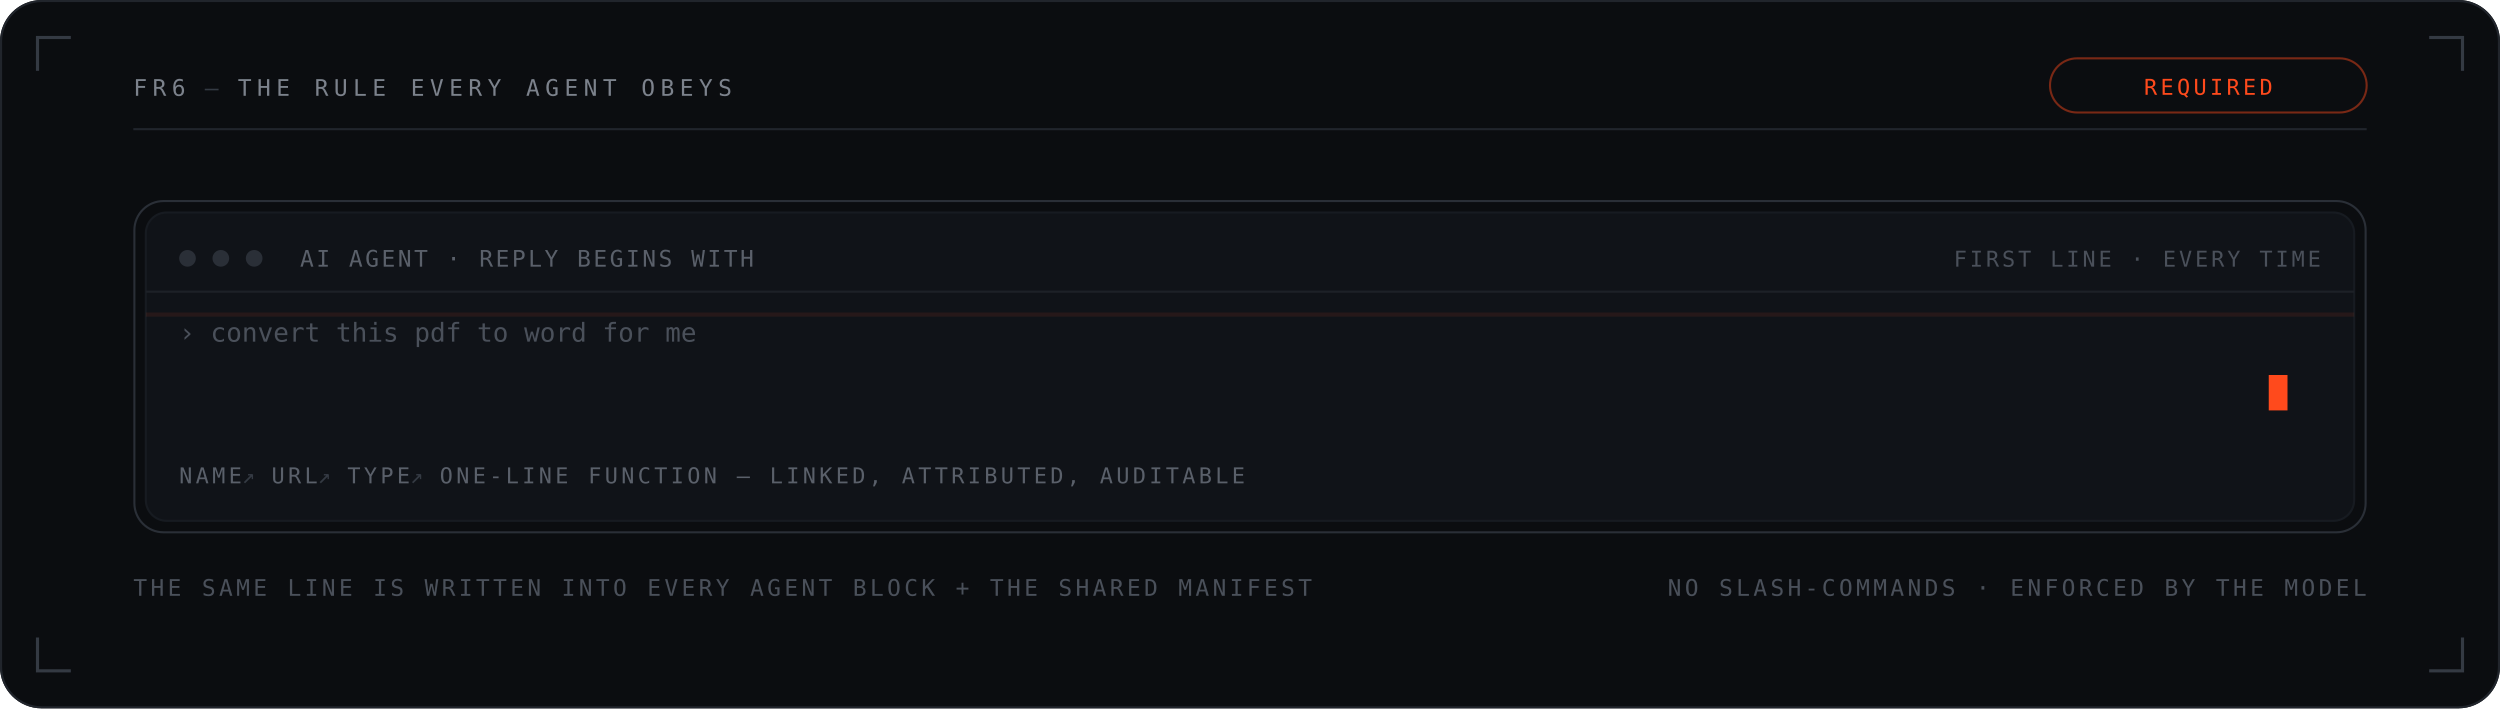
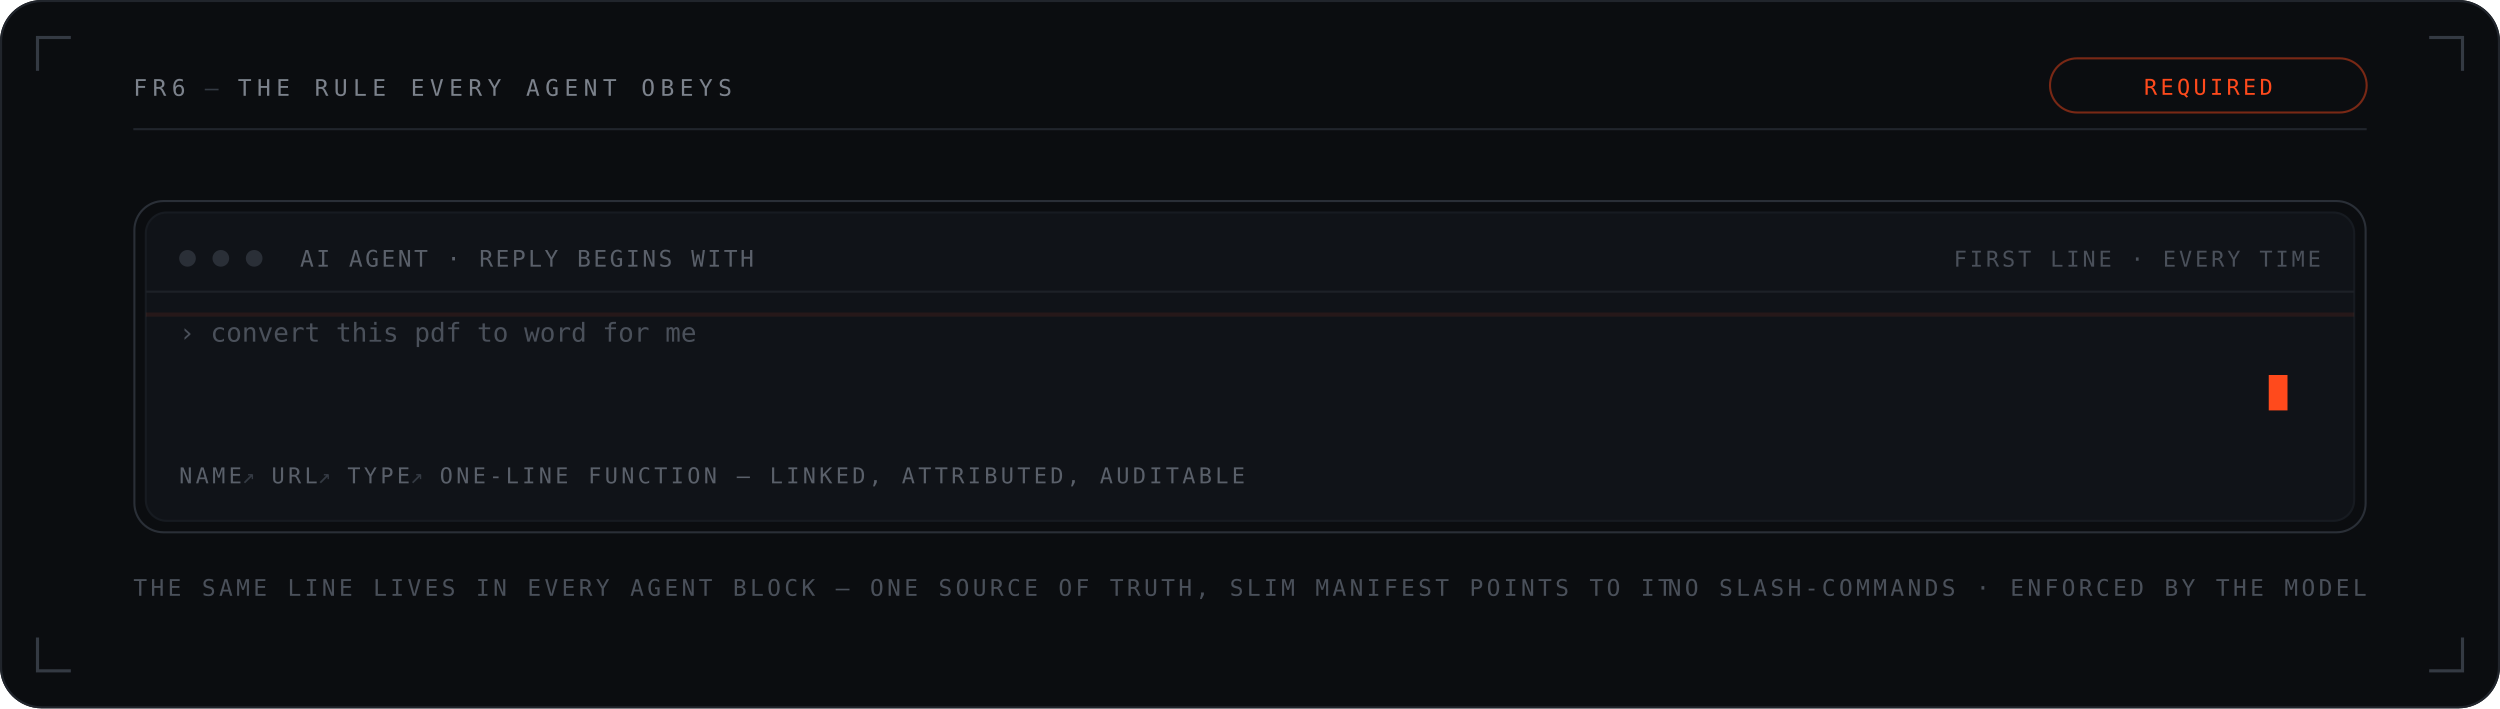
<svg xmlns="http://www.w3.org/2000/svg" viewBox="0 0 1200 340" role="img" aria-label="aio disclosure card: every agent reply starts with the [aio] Using name-url-type-function link line — required first line, every time">
  <defs>
    <clipPath id="typeClip">
      <rect x="84" y="168" width="0" height="30">
        <animate attributeName="width" values="0;1000" dur="3.4s" begin="1.1s" fill="freeze" calcMode="spline" keySplines="0.4 0 0.2 1" />
      </rect>
    </clipPath>
    <style>
      .sans{font-family:ui-sans-serif,system-ui,"Segoe UI",sans-serif}
      .mono{font-family:ui-monospace,"Cascadia Mono","SF Mono",Consolas,monospace}
      .eyebrow{font-size:11px;letter-spacing:2.6px;fill:#7C828C}
      .bezel{fill:none;stroke:#2A2F37;stroke-width:1}
      .core{fill:#101318;stroke:#171B21;stroke-width:1}
      @keyframes fadeIn{from{opacity:0}to{opacity:1}}
      @keyframes rise{from{opacity:0;transform:translateY(14px)}to{opacity:1;transform:none}}
      .fd{animation:fadeIn .8s cubic-bezier(.32,.72,0,1) both}
      .rv{transform-box:fill-box;transform-origin:0 50%;animation:rise .8s cubic-bezier(.32,.72,0,1) both}
      @media (prefers-reduced-motion:reduce){.fd,.rv{animation:none}}
    </style>
  </defs>
  <rect width="1200" height="340" rx="20" fill="#0B0D10" />
  <rect x="0.5" y="0.5" width="1199" height="339" rx="19.5" fill="none" stroke="#21252C" />
  <g stroke="#343A43" stroke-width="1.5" fill="none" class="fd" style="animation-delay:1s">
    <path d="M18 34 V18 H34" />
    <path d="M1166 18 H1182 V34" />
    <path d="M1182 306 V322 H1166" />
    <path d="M34 322 H18 V306" />
  </g>
  <text x="64" y="46" class="mono eyebrow">FR6 <tspan fill="#343A43">—</tspan> THE RULE EVERY AGENT OBEYS</text>
  <g class="fd" style="animation-delay:.6s">
    <rect x="984" y="28" width="152" height="26" rx="13" fill="none" stroke="#FF4A1C" stroke-opacity="0.45">
      <animate attributeName="stroke-opacity" values="0.45;0.15;0.45" dur="3.2s" repeatCount="indefinite" />
    </rect>
    <text x="1060" y="45.5" text-anchor="middle" class="mono" font-size="10.5" letter-spacing="1.6" fill="#FF4A1C">REQUIRED</text>
  </g>
  <line x1="64" y1="62" x2="1136" y2="62" stroke="#21252C" class="fd" style="animation-delay:.15s" />
  <g class="rv" style="animation-delay:.3s">
    <rect class="bezel" x="64.5" y="96.5" width="1071" height="159" rx="14" />
    <rect class="core" x="70" y="102" width="1060" height="148" rx="10" />
    <circle cx="90" cy="124" r="4" fill="#2A2F37" />
    <circle cx="106" cy="124" r="4" fill="#2A2F37" />
    <circle cx="122" cy="124" r="4" fill="#2A2F37" />
    <text x="144" y="128" class="mono" font-size="11" letter-spacing="1.2" fill="#5A606A">AI AGENT · REPLY BEGINS WITH</text>
    <text x="1114" y="128" text-anchor="end" class="mono" font-size="10.5" letter-spacing="1.4" fill="#4A505A">FIRST LINE · EVERY TIME</text>
    <line x1="70" y1="140" x2="1130" y2="140" stroke="#1D2127" />
    <text x="86" y="164" class="mono" font-size="12.5" fill="#4A505A">› convert this pdf to word for me</text>
    <g clip-path="url(#typeClip)">
      <text x="86" y="194" class="mono" font-size="13.5" fill="#EDEBE6">[aio] Using <tspan fill="#FF4A1C" font-weight="700">[Stirling-PDF](https://github.com/Stirling-Tools/Stirling-PDF)</tspan> (repo) — HTML/CSS/JS to PDF converter</text>
    </g>
    <rect x="1089" y="180" width="9" height="17" fill="#FF4A1C">
      <animate attributeName="opacity" values="1;1;0;0" keyTimes="0;0.52;0.52;1" dur="1.3s" repeatCount="indefinite" />
    </rect>
    <rect x="193" y="202" width="0" height="2.5" rx="1.25" fill="#FF4A1C" class="fd" style="animation-delay:4.4s" opacity="0.8">
      <animate attributeName="width" values="0;552" dur=".7s" begin="4.4s" fill="freeze" />
    </rect>
    <g class="fd" style="animation-delay:4.6s">
      <text x="86" y="232" class="mono" font-size="10.5" letter-spacing="1.6" fill="#5A606A">NAME<tspan fill="#343A43"> ↗</tspan> URL<tspan fill="#343A43"> ↗</tspan> TYPE<tspan fill="#343A43"> ↗</tspan> ONE-LINE FUNCTION — LINKED, ATTRIBUTED, AUDITABLE
        <animate attributeName="fill" values="#5A606A;#FF4A1C;#5A606A" dur="6s" begin="5.6s" repeatCount="indefinite" />
      </text>
    </g>
    <rect x="70" y="150" width="1060" height="2" fill="#FF4A1C" opacity="0.09">
      <animate attributeName="y" values="150;248;150" dur="7s" begin="2s" repeatCount="indefinite" calcMode="spline" keyTimes="0;0.5;1" keySplines="0.45 0 0.55 1;0.45 0 0.55 1" />
      <animate attributeName="opacity" values="0;0.09;0.09;0" keyTimes="0;0.06;0.94;1" dur="7s" begin="2s" repeatCount="indefinite" />
    </rect>
  </g>
-   <text x="64" y="286" class="mono fd" font-size="11" letter-spacing="1.6" fill="#4A505A" style="animation-delay:1.2s">THE SAME LINE IS WRITTEN INTO EVERY AGENT BLOCK + THE SHARED MANIFEST</text>
+   <text x="64" y="286" class="mono fd" font-size="11" letter-spacing="1.6" fill="#4A505A" style="animation-delay:1.2s">THE SAME LINE LIVES IN EVERY AGENT BLOCK — ONE SOURCE OF TRUTH, SLIM MANIFEST POINTS TO IT</text>
  <text x="1136" y="286" text-anchor="end" class="mono fd" font-size="11" letter-spacing="1.6" fill="#4A505A" style="animation-delay:1.2s">NO SLASH-COMMANDS · ENFORCED BY THE MODEL</text>
</svg>
